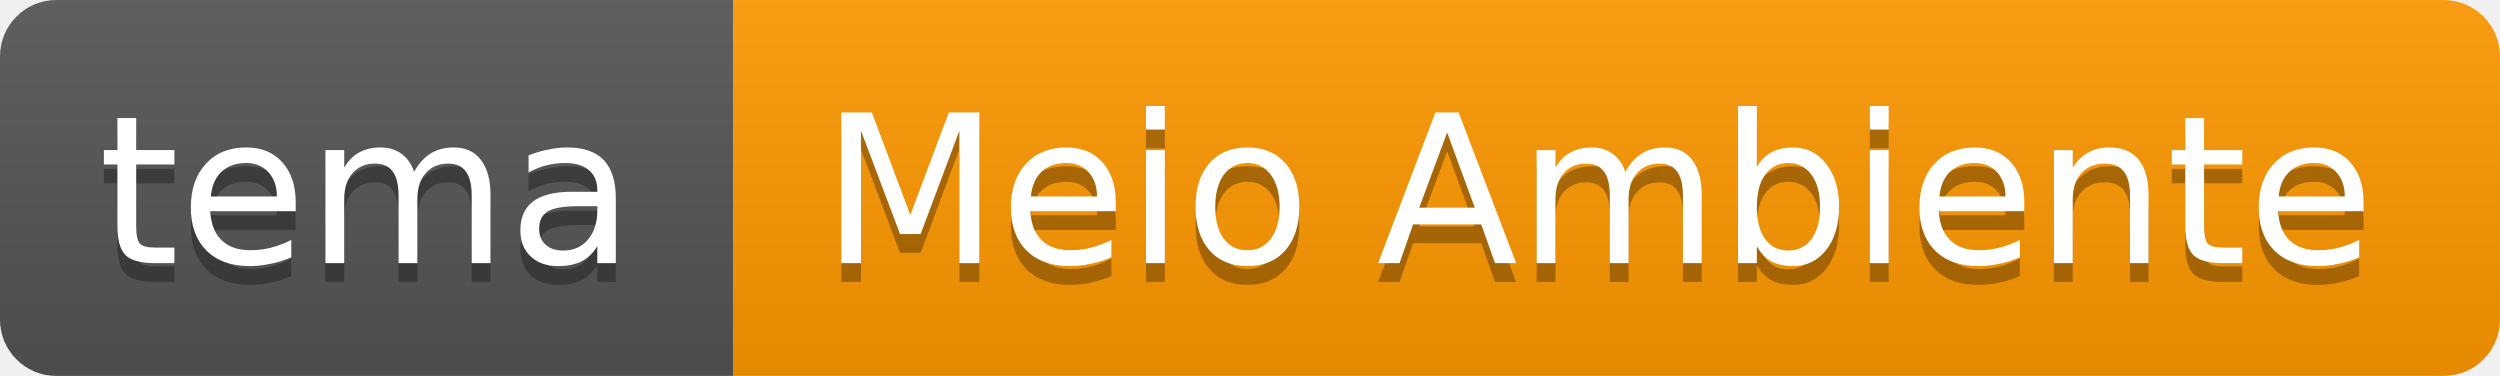
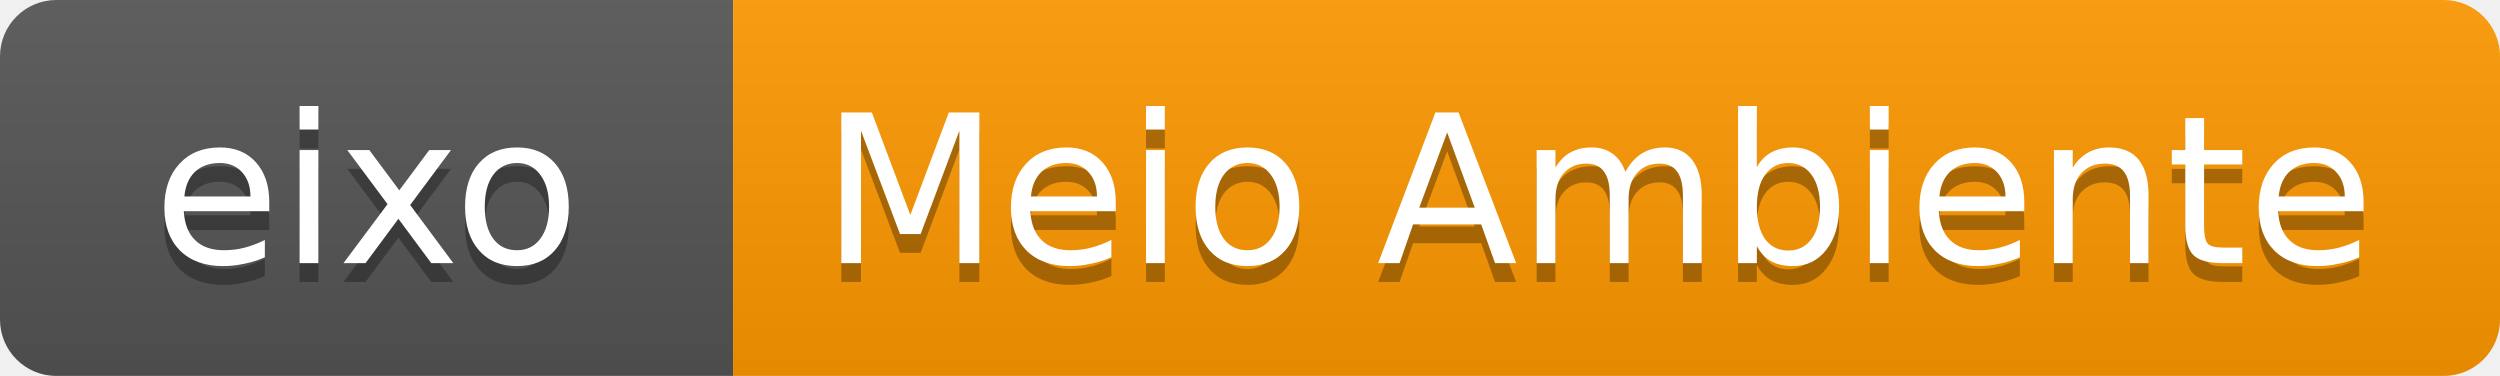
- <svg xmlns="http://www.w3.org/2000/svg" width="133" height="20">
+ <svg xmlns="http://www.w3.org/2000/svg" width="133" height="20" id="svg8777" version="1.1">
+   <defs id="defs8807" />
  <linearGradient id="b" x2="0" y2="100%">
-     <stop offset="0" stop-color="#bbb" stop-opacity=".1" />
-     <stop offset="1" stop-opacity=".1" />
+     <stop offset="0" stop-color="#bbb" stop-opacity=".1" id="stop8780" />
+     <stop offset="1" stop-opacity=".1" id="stop8782" />
  </linearGradient>
  <mask id="a">
-     <rect width="133" height="20" rx="3" fill="#fff" />
+     <rect width="133" height="20" rx="3" fill="#fff" id="rect8785" />
  </mask>
-   <g mask="url(#a)">
-     <path fill="#555" d="M0 0h39v20H0z" />
-     <path fill="#ff9800" d="M39 0h94v20H39z" />
-     <path fill="url(#b)" d="M0 0h133v20H0z" />
+   <g mask="url(#a)" id="g8787">
+     <path fill="#555" d="M0 0h39v20H0z" id="path8789" />
+     <path fill="#ff9800" d="M39 0h94v20H39z" id="path8791" />
+     <path fill="url(#b)" d="M0 0h133v20H0z" id="path8793" />
  </g>
-   <g fill="#fff" text-anchor="middle" font-family="DejaVu Sans,Verdana,Geneva,sans-serif" font-size="11">
-     <text x="19.5" y="15" fill="#010101" fill-opacity=".3">tema</text>
-     <text x="19.5" y="14">tema</text>
-     <text x="85" y="15" fill="#010101" fill-opacity=".3">Meio Ambiente</text>
-     <text x="85" y="14">Meio Ambiente</text>
+   <g fill="#fff" text-anchor="middle" font-family="DejaVu Sans,Verdana,Geneva,sans-serif" font-size="11" id="g8795">
+     <text x="19.5" y="15" id="text8797" style="fill:#010101;fill-opacity:0.3">eixo</text>
+     <text x="19.5" y="14" id="text8799">eixo</text>
+     <text x="85" y="15" fill="#010101" fill-opacity=".3" id="text8801">Meio Ambiente</text>
+     <text x="85" y="14" id="text8803">Meio Ambiente</text>
  </g>
</svg>
